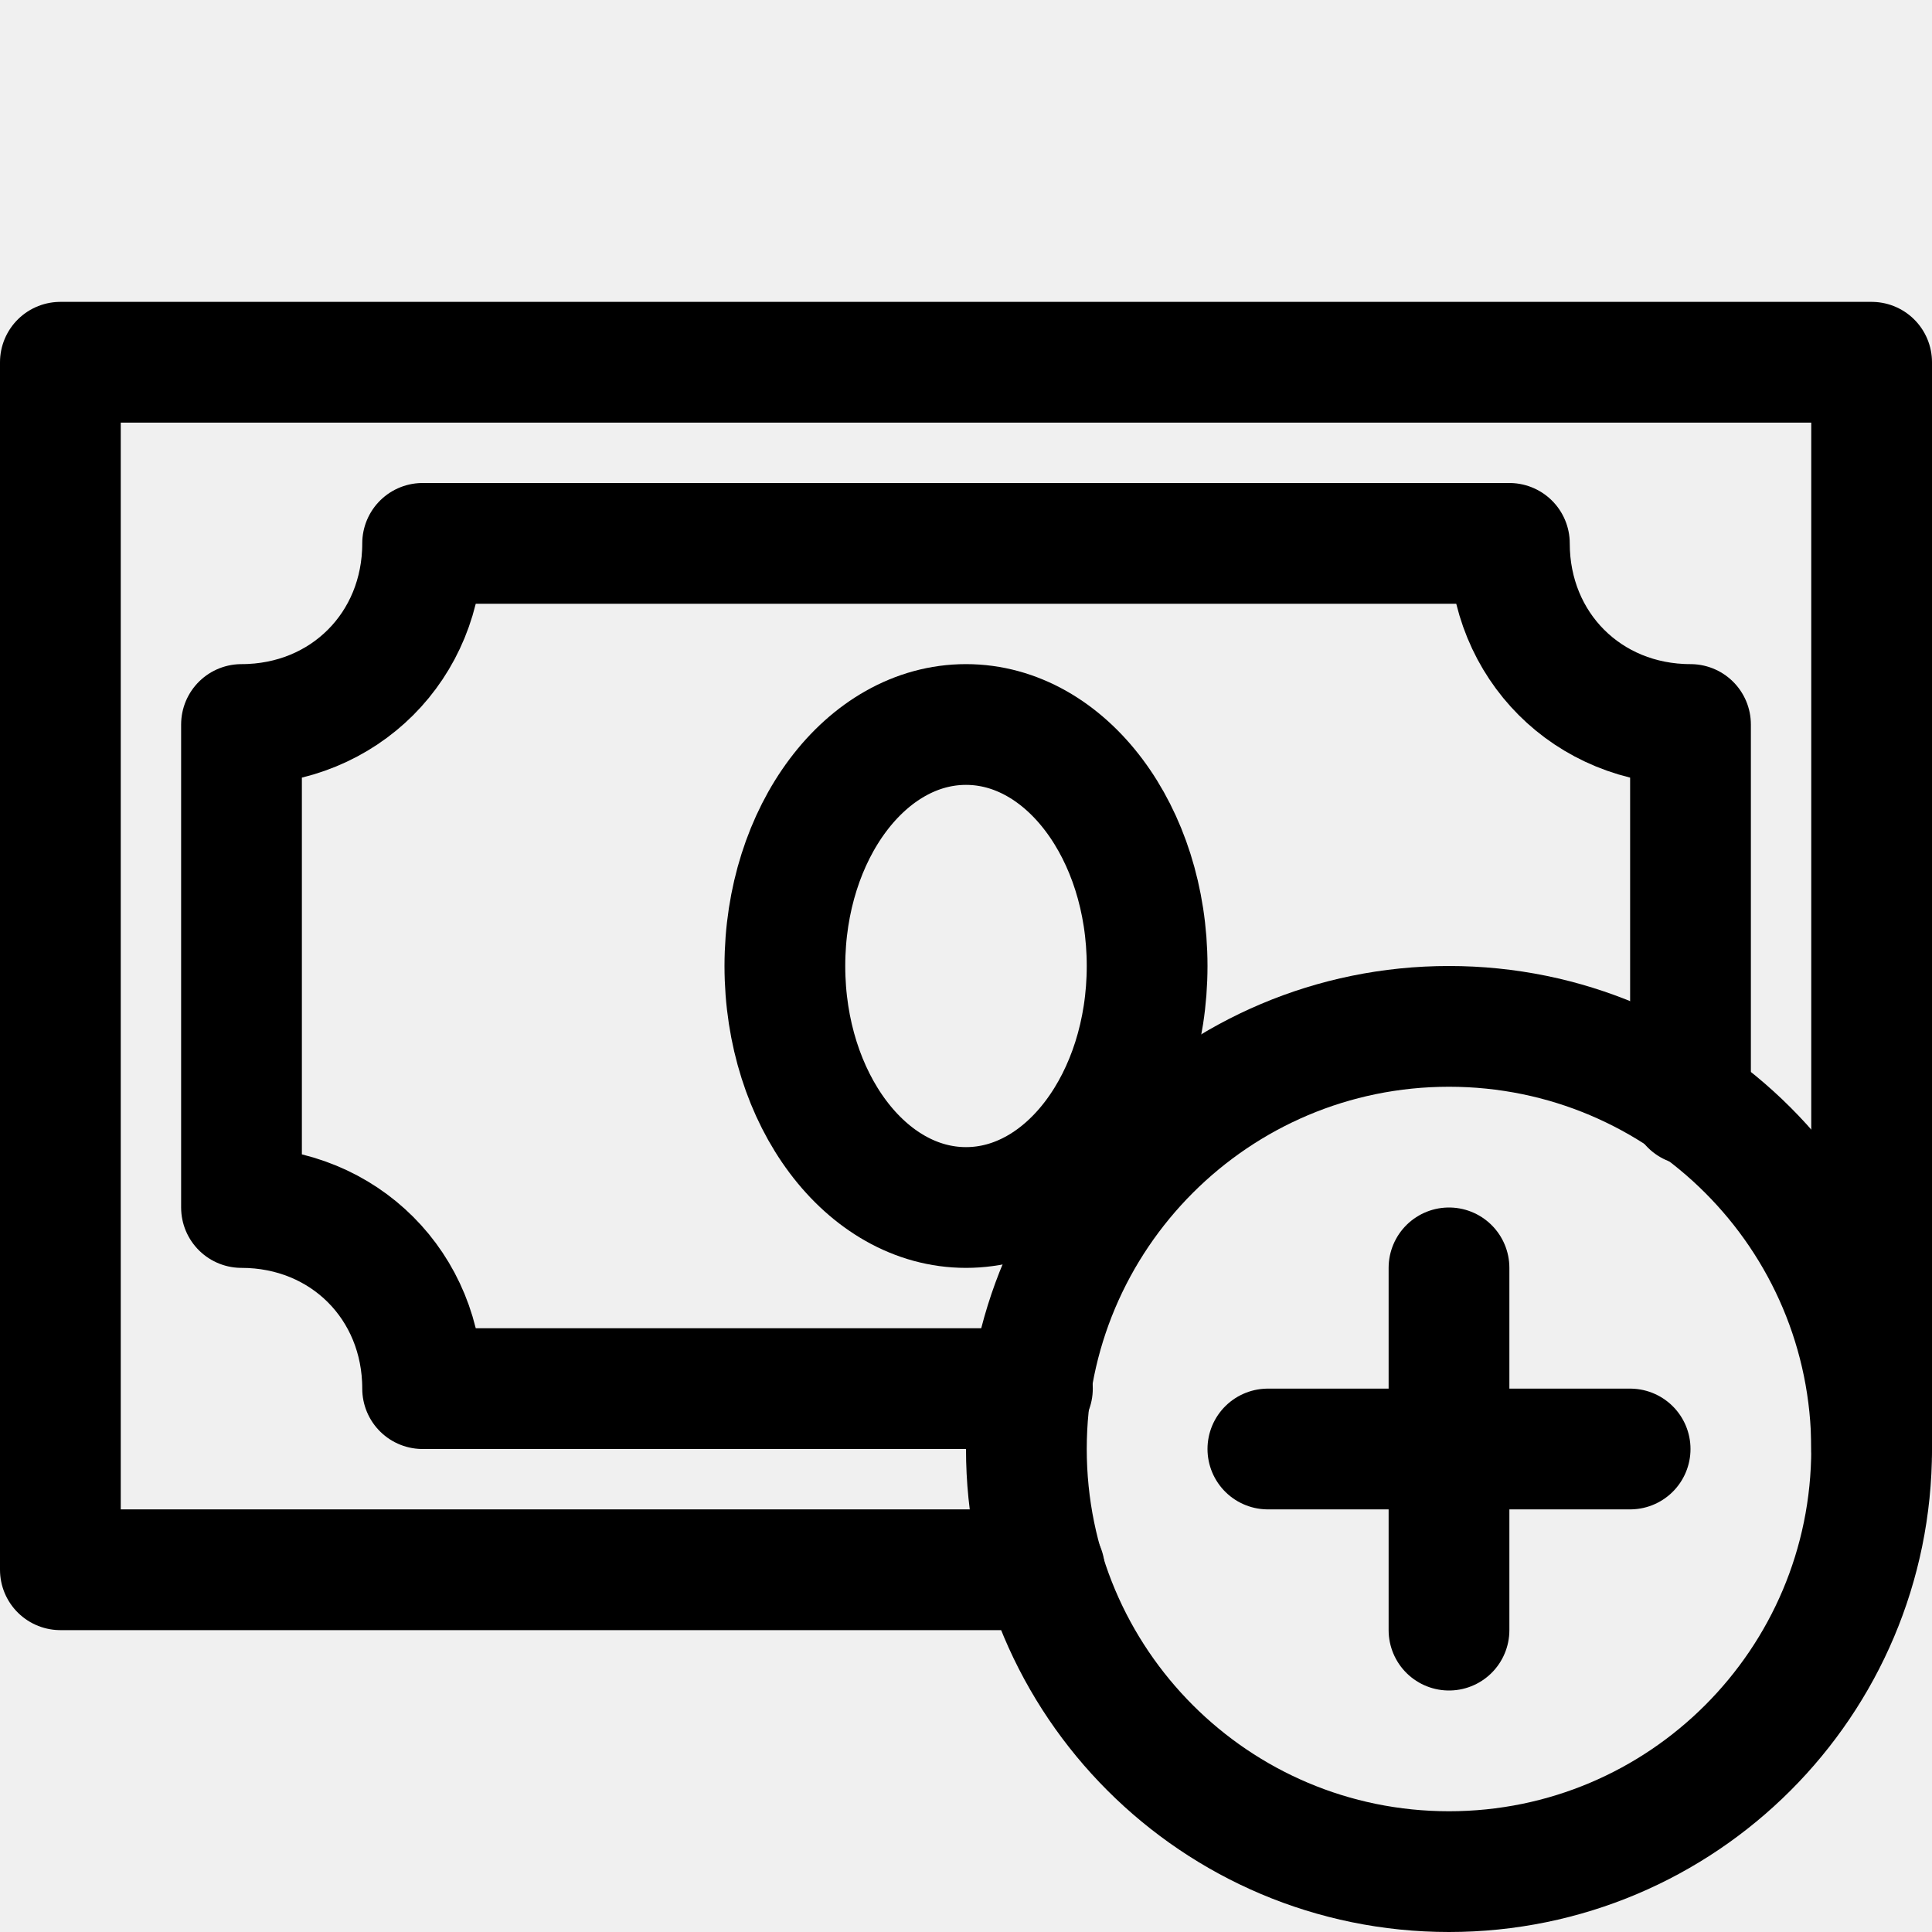
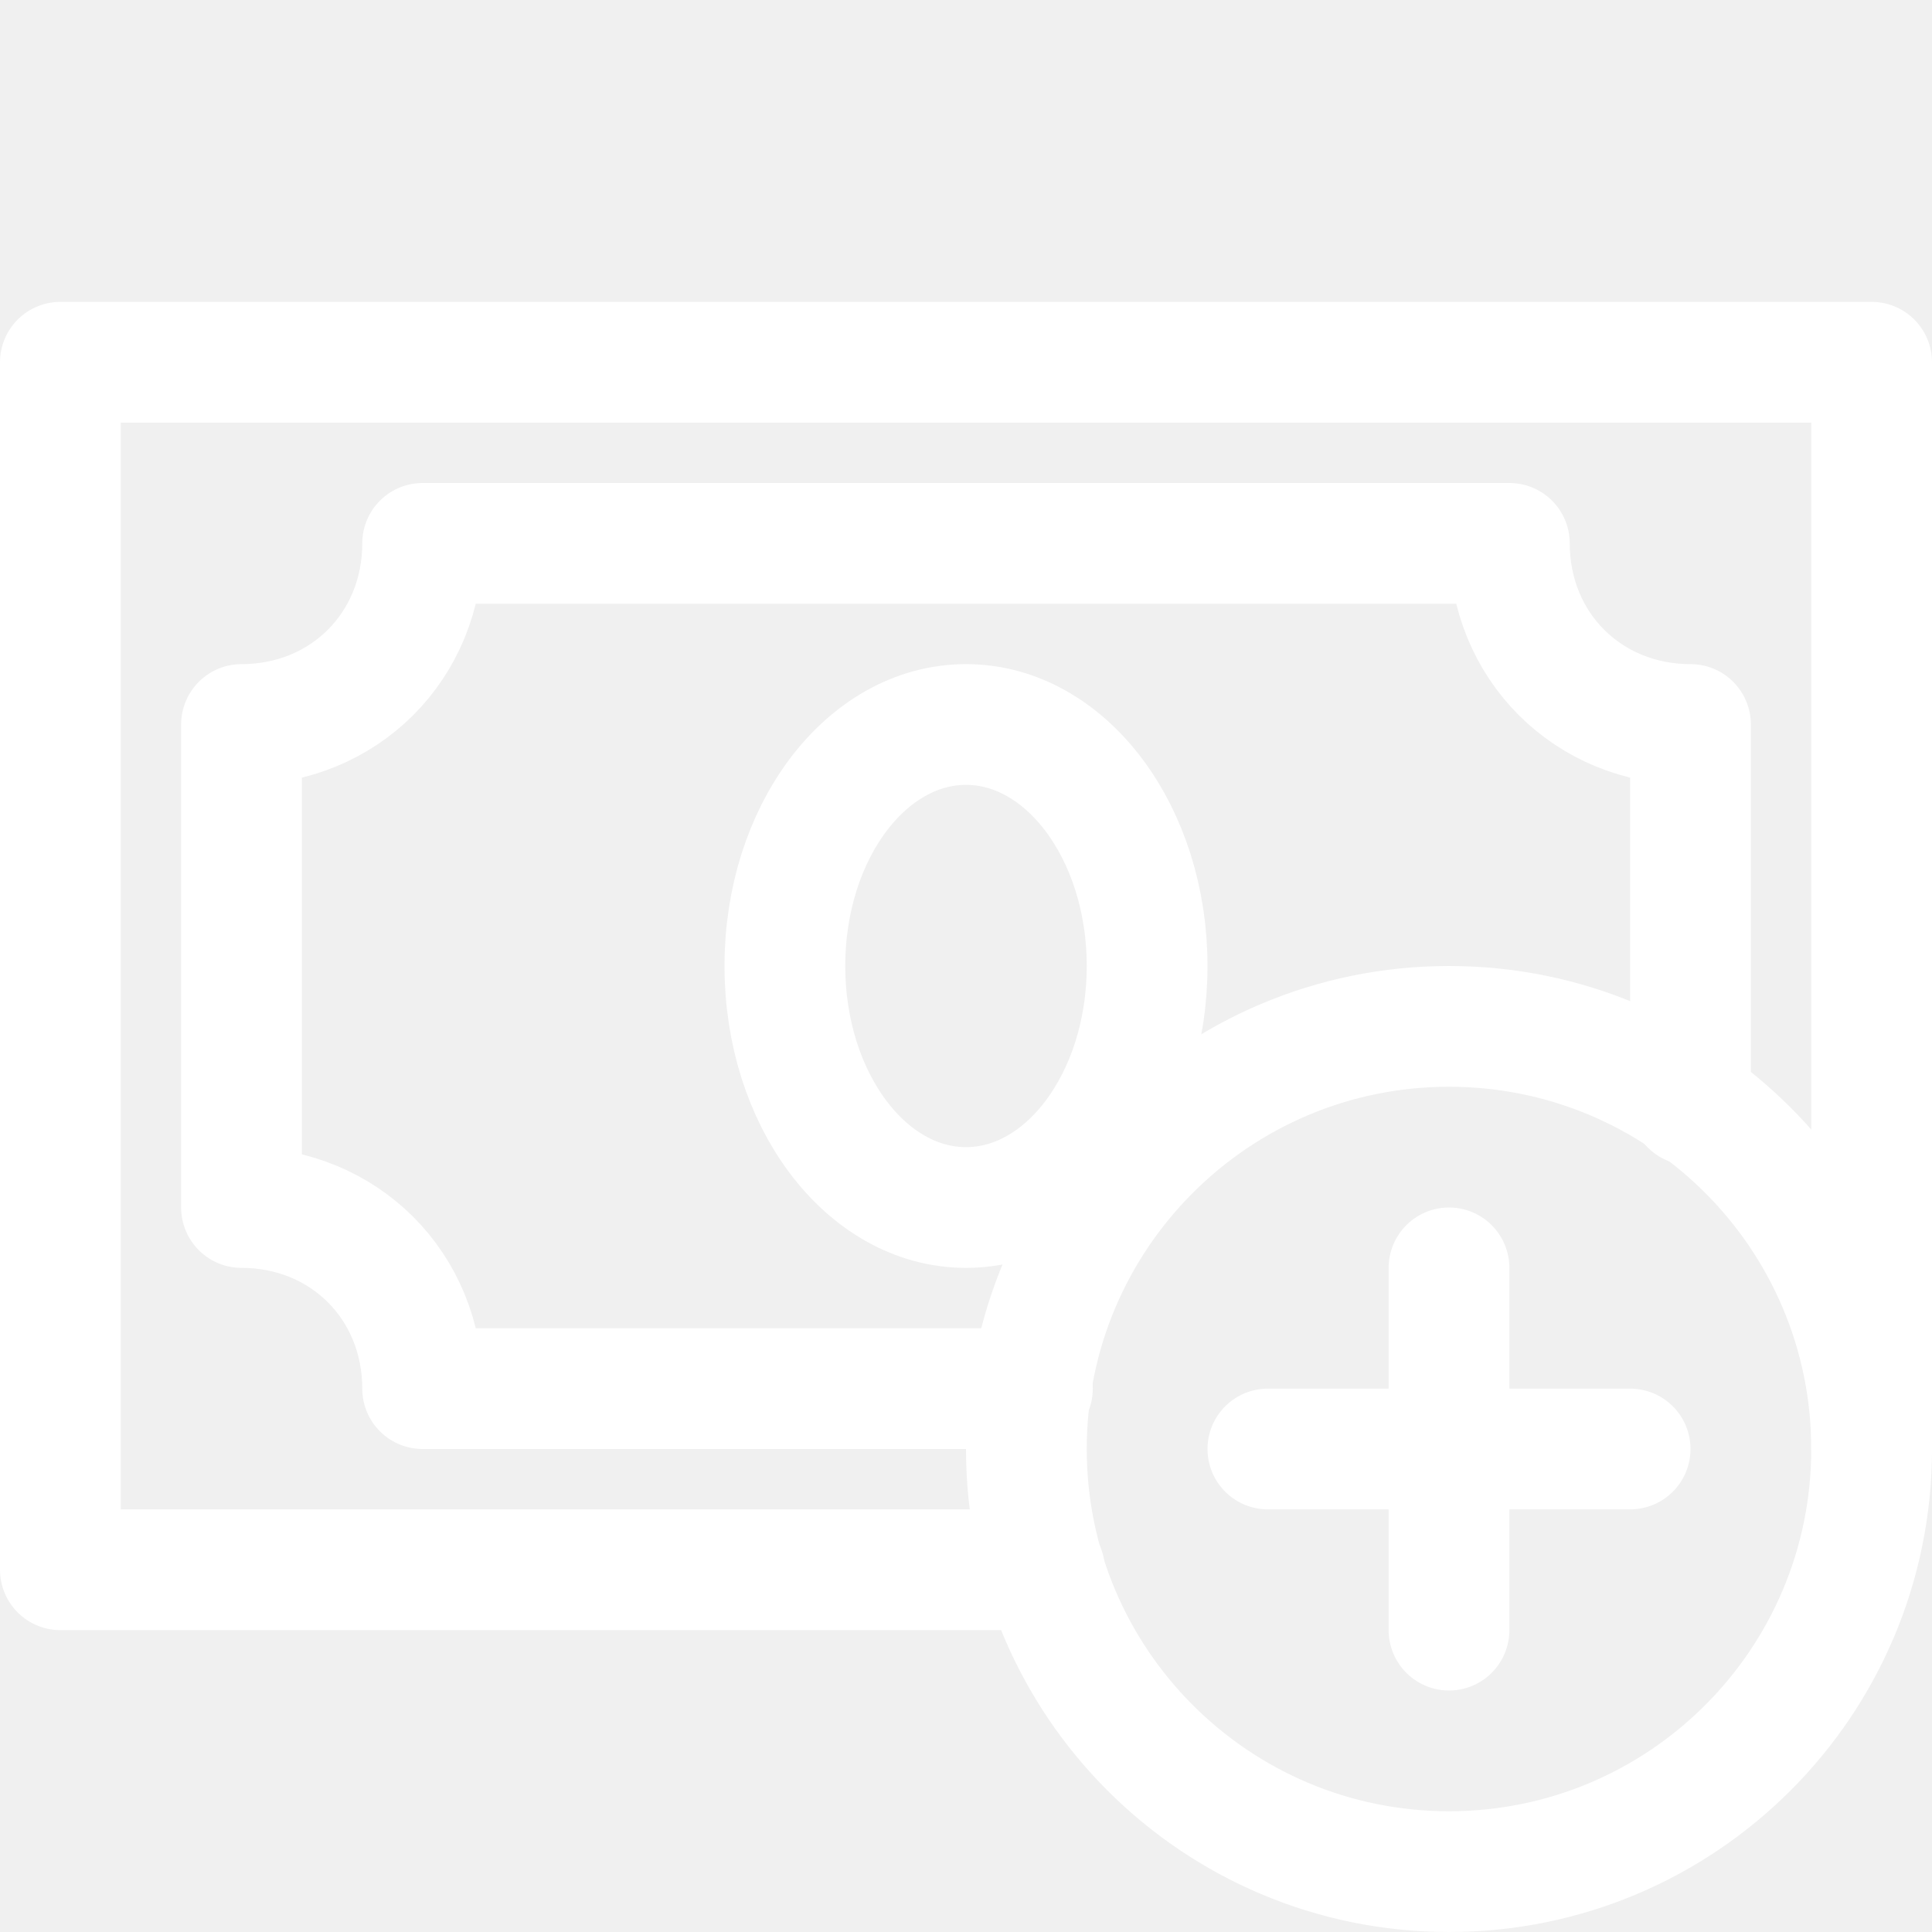
<svg xmlns="http://www.w3.org/2000/svg" version="1.1" id="Icons" x="0px" y="0px" viewBox="0 0 32 32" style="enable-background:new 0 0 32 32;" xml:space="preserve">
  <style type="text/css">
- 	.st0{fill:none;stroke:#000000;stroke-width:2;stroke-linecap:round;stroke-linejoin:round;stroke-miterlimit:10;}
+ 	.st0{fill:none;stroke:#ffffff;stroke-width:2;stroke-linecap:round;stroke-linejoin:round;stroke-miterlimit:10;}
</style>
  <circle class="st0" cx="24" cy="24" r="7" />
  <line class="st0" x1="24" y1="21" x2="24" y2="27" />
  <line class="st0" x1="21" y1="24" x2="27" y2="24" />
  <ellipse class="st0" cx="16" cy="16" rx="3" ry="4" />
  <polyline class="st0" points="17.3,26 1,26 1,6 31,6 31,24 " />
  <path class="st0" d="M28,18.3V12c-1.7,0-3-1.3-3-3H7c0,1.7-1.3,3-3,3v8c1.7,0,3,1.3,3,3h10.1" />
</svg>
